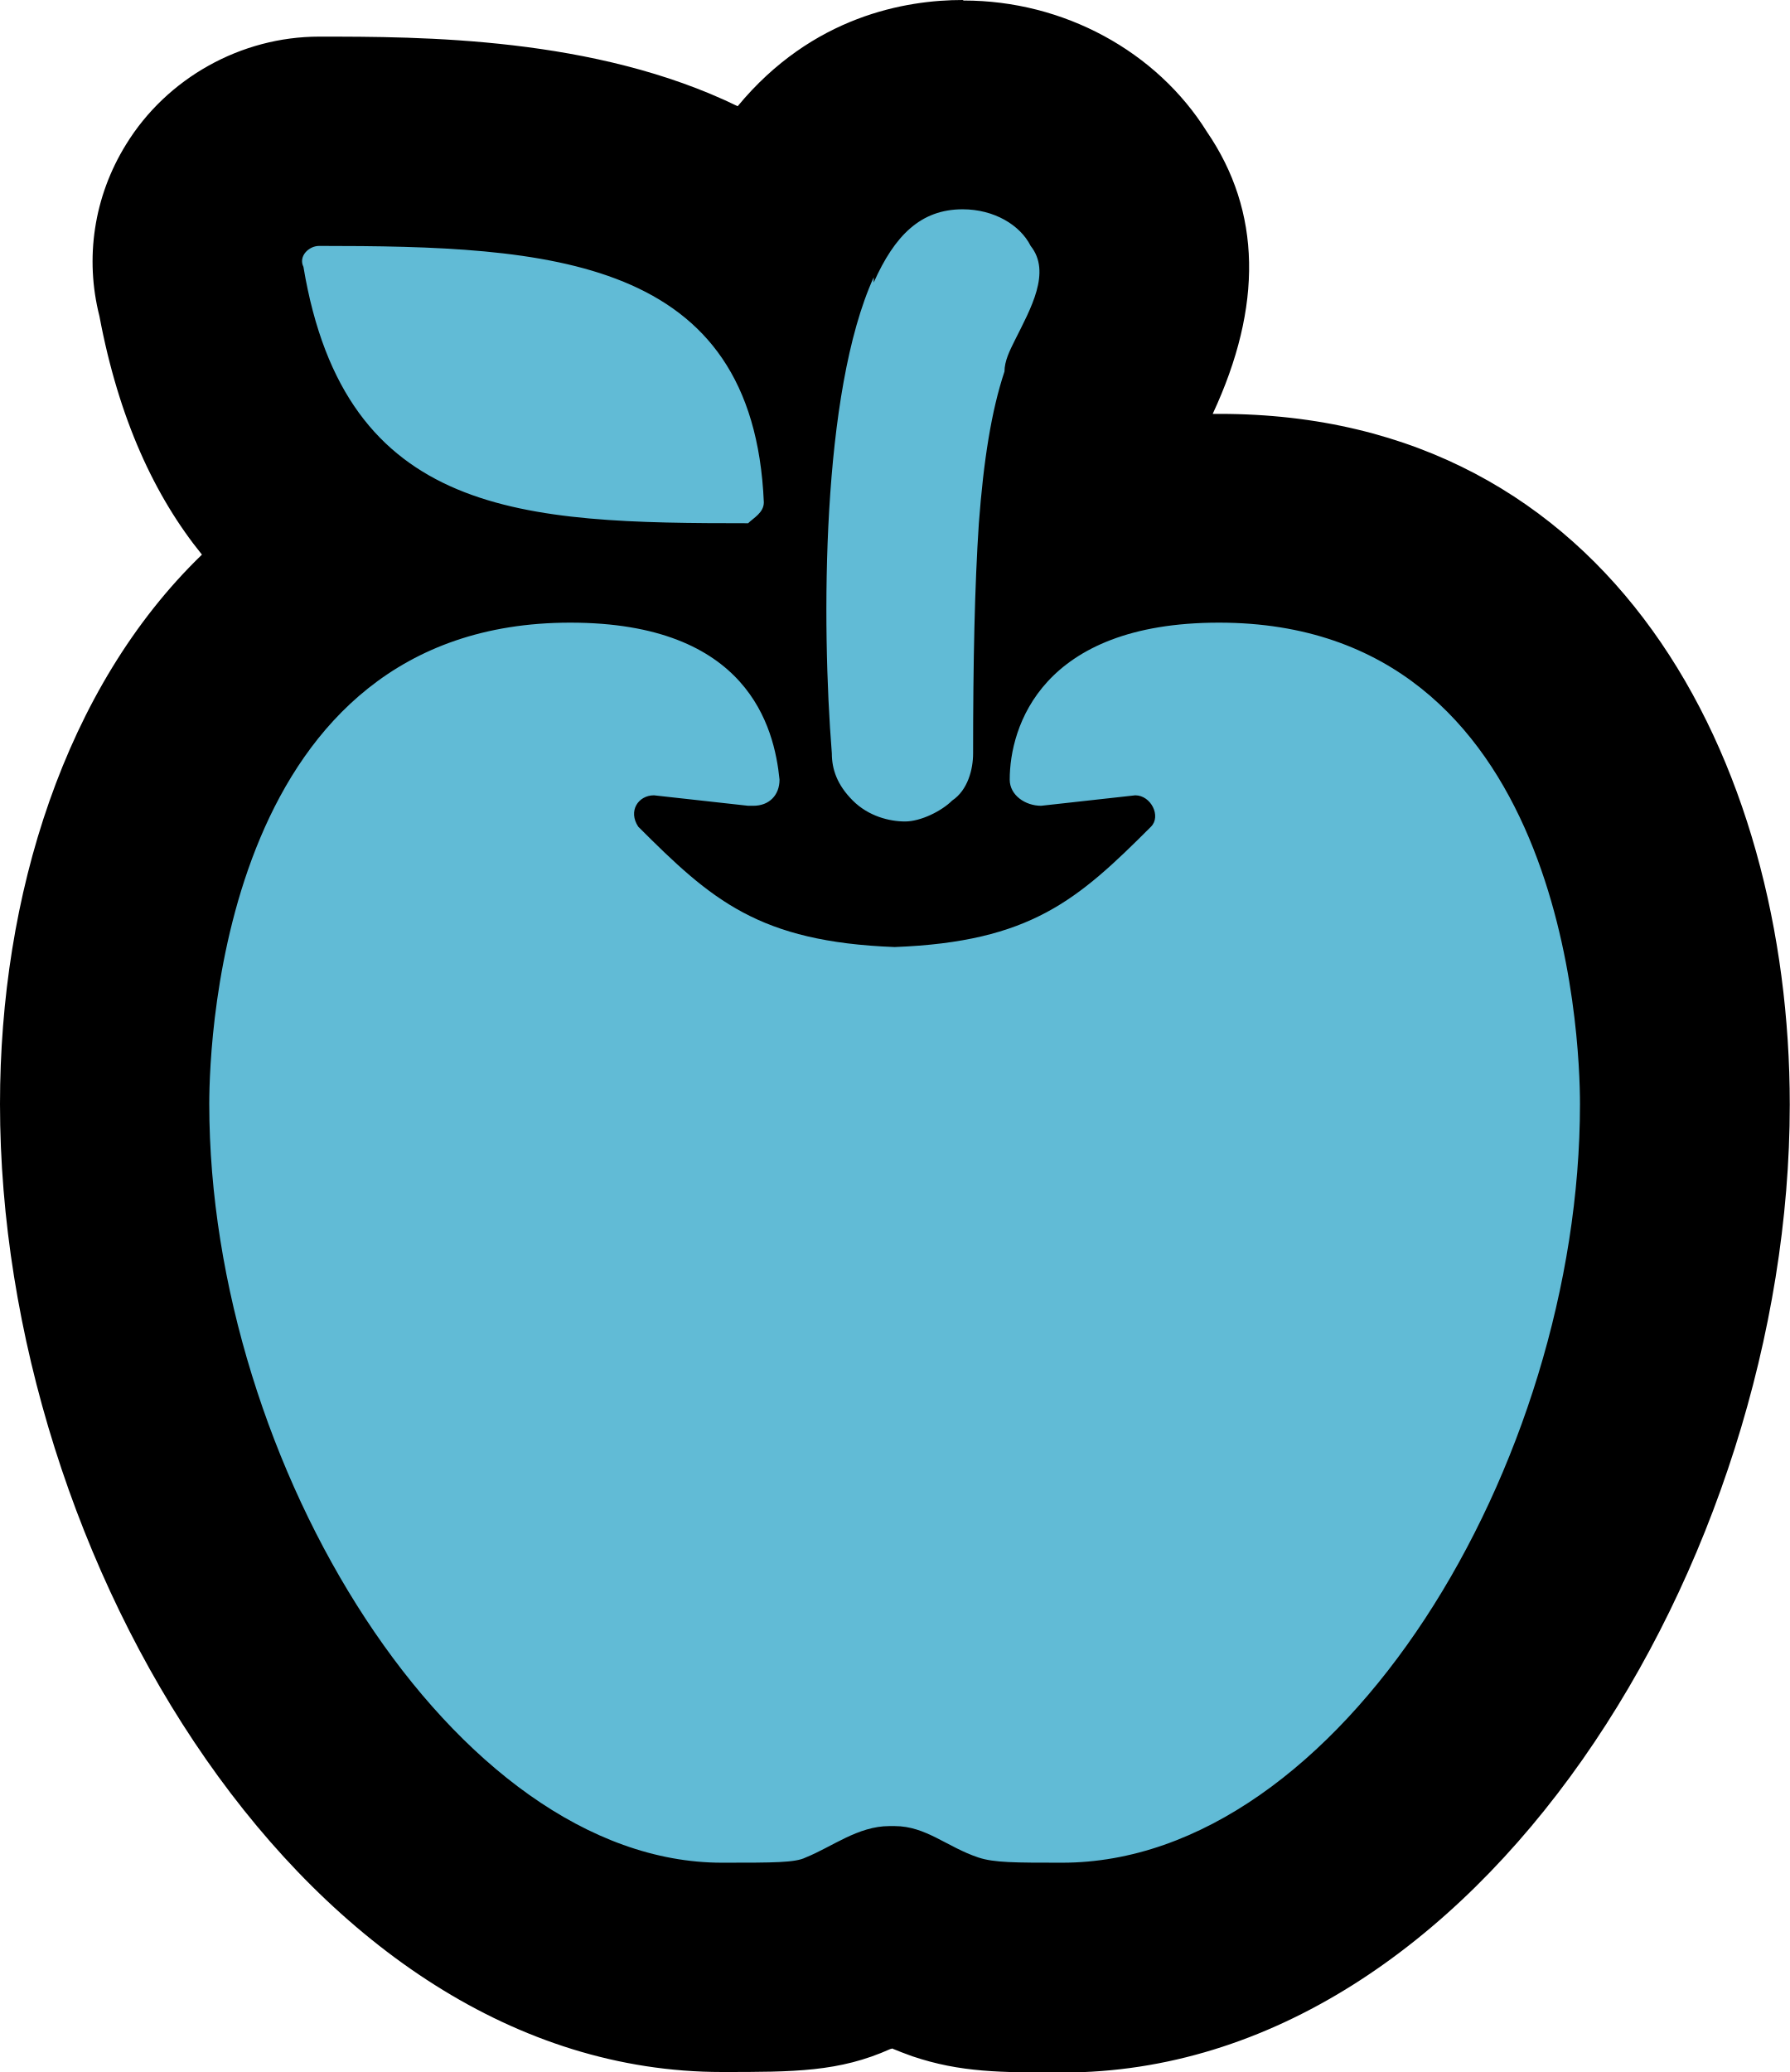
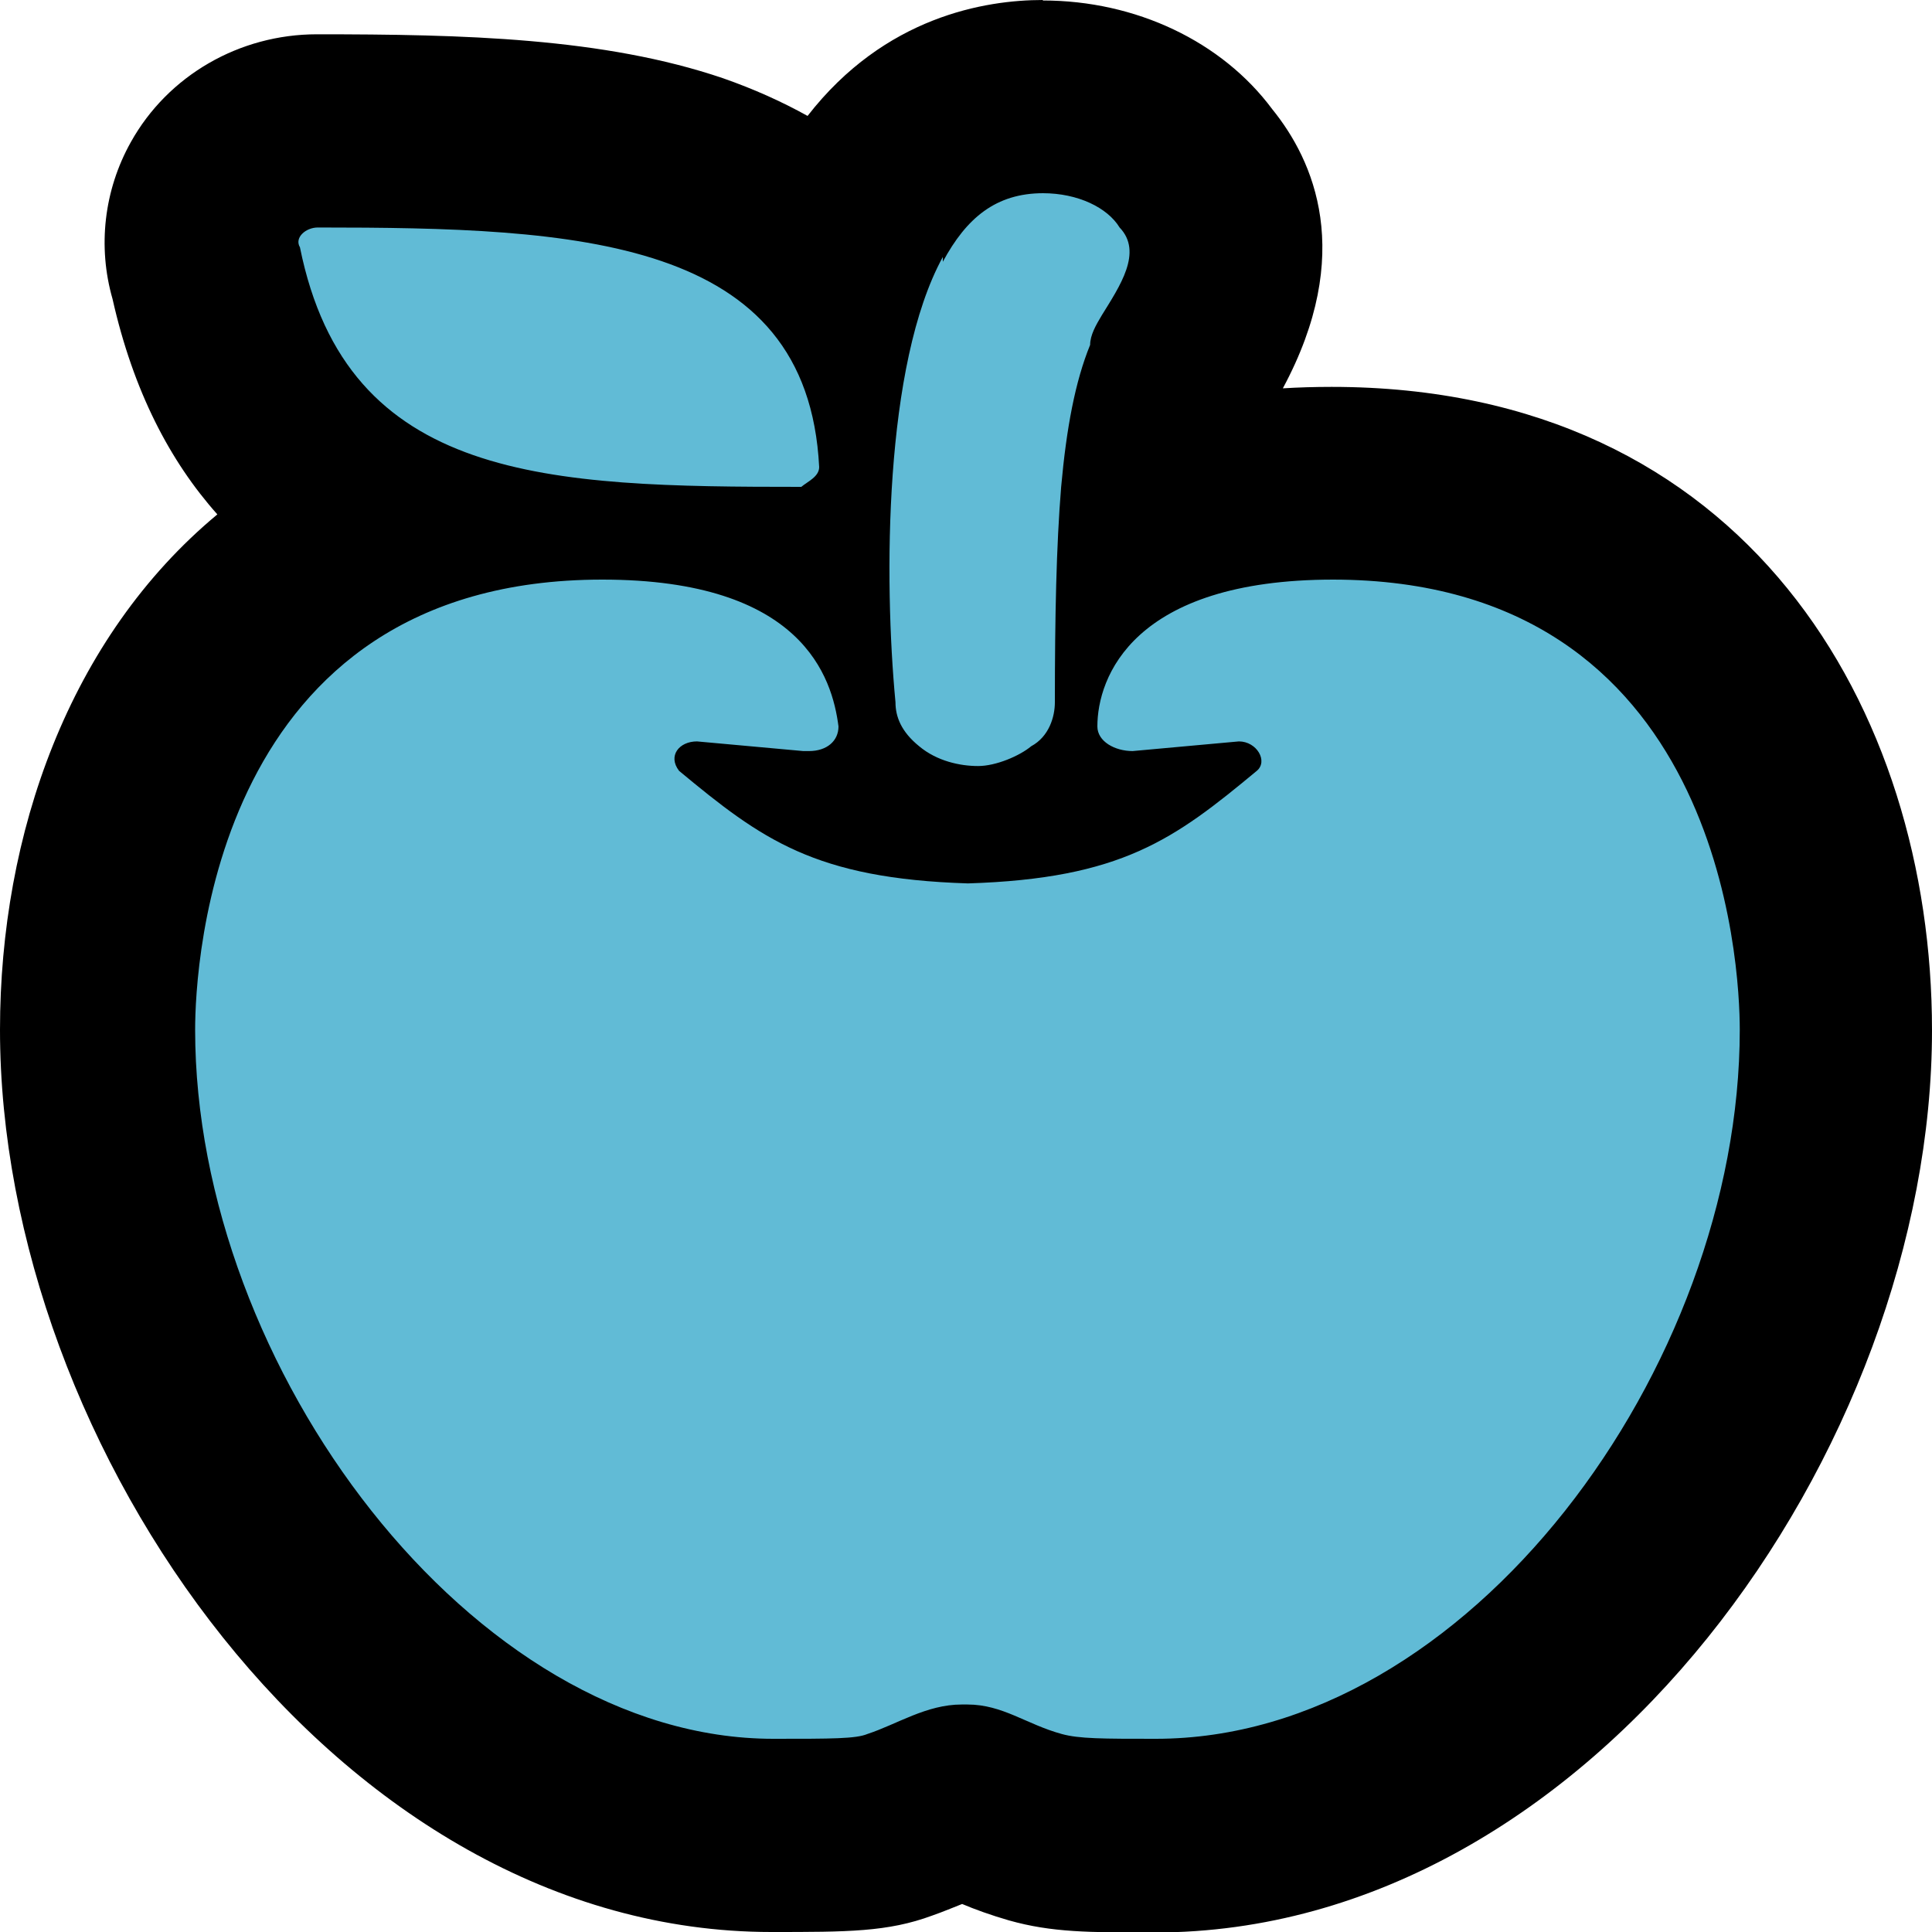
- <svg xmlns="http://www.w3.org/2000/svg" id="Layer_1" data-name="Layer 1" viewBox="0 0 34.2 39.6">
+ <svg xmlns="http://www.w3.org/2000/svg" id="Layer_1" data-name="Layer 1" viewBox="0 0 40 40">
  <defs>
    <style>
      .cls-1 {
        fill: #61bbd6;
      }
    </style>
  </defs>
-   <path class="cls-1" d="m20.3,37.6c-1.08,0-1.62,0-2.23-.2-.38-.13-.69-.29-.91-.41-.04-.02-.08-.04-.12-.07-.08.04-.17.09-.24.12-.19.1-.39.2-.58.28-.59.27-1.15.27-2.41.27-6.65,0-11.8-8.87-11.8-16.5,0-3.99,1.39-8.5,5.06-10.35-1.53-.9-2.72-2.47-3.2-5.16-.17-.6-.08-1.24.25-1.78.42-.68,1.18-1.11,1.99-1.11,2.59,0,6.38,0,8.63,2.14.05-.12.1-.25.15-.37.07-.16.16-.31.27-.44.95-1.67,2.27-2.04,3.25-2.04,1.25,0,2.4.63,2.99,1.62.99,1.43.2,2.99-.14,3.67l-.07.14c-.02.1-.04.21-.08.31-.18.55-.31,1.34-.39,2.42,0,.05,0,.1,0,.15.72-.25,1.58-.4,2.6-.4,6.57,0,8.9,6.03,8.9,11.2,0,7.63-5.2,16.5-11.9,16.5Z" />
-   <path d="m18.4,4c.6,0,1.1.3,1.3.7.4.5,0,1.2-.3,1.8-.1.2-.2.4-.2.6-.25.75-.4,1.7-.49,2.9-.08,1.2-.11,2.65-.11,4.4,0,.3-.1.7-.4.9-.2.2-.6.4-.9.4s-.7-.1-1-.4c-.3-.3-.4-.6-.4-.9-.2-2.5-.2-6.9.8-9.1v.1c.4-.9.9-1.4,1.7-1.4m-12.3.7c4.4,0,8.3.2,8.5,4.9,0,.2-.2.3-.3.4-4.3,0-7.7-.1-8.5-4.9-.1-.2.1-.4.3-.4m17.2,7.2c6.6,0,6.9,7.9,6.9,9.2,0,6.9-4.6,14.5-9.9,14.5-.9,0-1.3,0-1.6-.1-.6-.2-1-.6-1.6-.6h-.1c-.6,0-1.1.4-1.6.6-.2.1-.6.1-1.6.1-5.1,0-9.8-7.6-9.8-14.5,0-1.3.3-9.2,6.9-9.2,3.4,0,3.9,2,4,3,0,.3-.2.5-.5.5h-.1l-1.8-.2c-.3,0-.5.3-.3.6,1.4,1.4,2.3,2.2,4.9,2.3,2.6-.1,3.5-.9,4.9-2.3.2-.2,0-.6-.3-.6l-1.8.2c-.3,0-.6-.2-.6-.5,0-1,.6-3,4-3M18.4,0c-1.08,0-2.87.3-4.3,2.03C11.37.7,8.04.7,6.1.7c-1.49,0-2.91.79-3.69,2.06-.62,1-.79,2.18-.51,3.28.37,1.97,1.06,3.45,1.96,4.56-2.63,2.54-3.86,6.53-3.86,10.5,0,8.73,5.9,18.5,13.8,18.5,1.38,0,2.24,0,3.22-.44,0,0,.02,0,.03-.01.12.05.25.1.39.15.92.31,1.69.31,2.87.31,7.96,0,13.9-9.77,13.9-18.5,0-6.57-3.37-13.2-10.9-13.2-.04,0-.09,0-.13,0,.96-2.06.93-3.87-.11-5.39-.96-1.54-2.74-2.51-4.65-2.51h0Z" />
+   <path class="cls-1" d="m23.91,38c-1.28,0-1.86,0-2.49-.17-.41-.11-.74-.26-1.01-.38-.15-.06-.35-.15-.41-.16h-.12c-.1,0-.39.13-.59.22-.23.1-.45.19-.67.27-.58.22-1.13.22-2.64.22-7.74,0-13.97-9.13-13.97-16.68,0-3.32,1.37-8.46,6.01-10.47-1.78-.9-3.15-2.46-3.74-5.17-.19-.58-.13-1.22.18-1.76.42-.74,1.23-1.21,2.11-1.21,3.48,0,8.26,0,10.74,2.64.13-.35.28-.68.45-.99.09-.16.2-.31.33-.44.86-1.27,2.04-1.92,3.5-1.92,1.32,0,2.51.56,3.17,1.48,1.31,1.55.2,3.36-.17,3.97l-.07.12c-.02.11-.06.21-.1.31-.22.54-.37,1.31-.46,2.37,0,.11-.02.23-.03.35.92-.37,2.11-.6,3.64-.6,8.23,0,10.43,7.11,10.43,11.32,0,7.72-6.16,16.68-14.09,16.68Z" />
+   <path d="m21.59,4c.73,0,1.34.3,1.59.71.49.51,0,1.22-.37,1.82-.12.2-.24.41-.24.61-.31.76-.49,1.72-.6,2.94-.1,1.22-.13,2.68-.13,4.46,0,.3-.12.71-.49.91-.24.2-.73.41-1.1.41s-.85-.1-1.22-.41c-.37-.3-.49-.61-.49-.91-.24-2.53-.24-6.99.98-9.22v.1c.49-.91,1.1-1.42,2.08-1.42m-15.02.71c5.37,0,10.14.2,10.38,4.96,0,.2-.24.3-.37.41-5.25,0-9.4-.1-10.38-4.96-.12-.2.12-.41.37-.41m21.01,7.29c8.06,0,8.43,8,8.43,9.32,0,6.99-5.62,14.68-12.09,14.68-1.1,0-1.59,0-1.95-.1-.73-.2-1.22-.61-1.95-.61h-.12c-.73,0-1.34.41-1.95.61-.24.1-.73.1-1.95.1-6.23,0-11.97-7.7-11.97-14.68,0-1.32.37-9.32,8.43-9.32,4.15,0,4.76,2.03,4.89,3.04,0,.3-.24.51-.61.51h-.12l-2.2-.2c-.37,0-.61.3-.37.61,1.71,1.42,2.81,2.23,5.98,2.33,3.18-.1,4.27-.91,5.98-2.33.24-.2,0-.61-.37-.61l-2.2.2c-.37,0-.73-.2-.73-.51,0-1.01.73-3.04,4.89-3.04M21.59,0c-1.19,0-3.27.34-4.87,2.4-.54-.3-1.12-.56-1.75-.78-2.47-.84-5.38-.91-8.41-.91-1.6,0-3.08.85-3.85,2.23-.56,1-.69,2.17-.38,3.25.43,1.91,1.19,3.36,2.17,4.46C1.43,13.2,0,17.27,0,21.32c0,8.64,6.98,18.68,15.97,18.68,1.58,0,2.41,0,3.33-.34.23-.08.44-.17.62-.24.26.11.59.23.97.34.89.25,1.65.25,3.02.25,9.06,0,16.09-10.04,16.09-18.68,0-6.63-3.84-13.32-12.43-13.32-.35,0-.69.01-1.01.03,1.5-2.79.64-4.72-.22-5.78-1.04-1.4-2.82-2.25-4.75-2.25h0Z" />
</svg>
